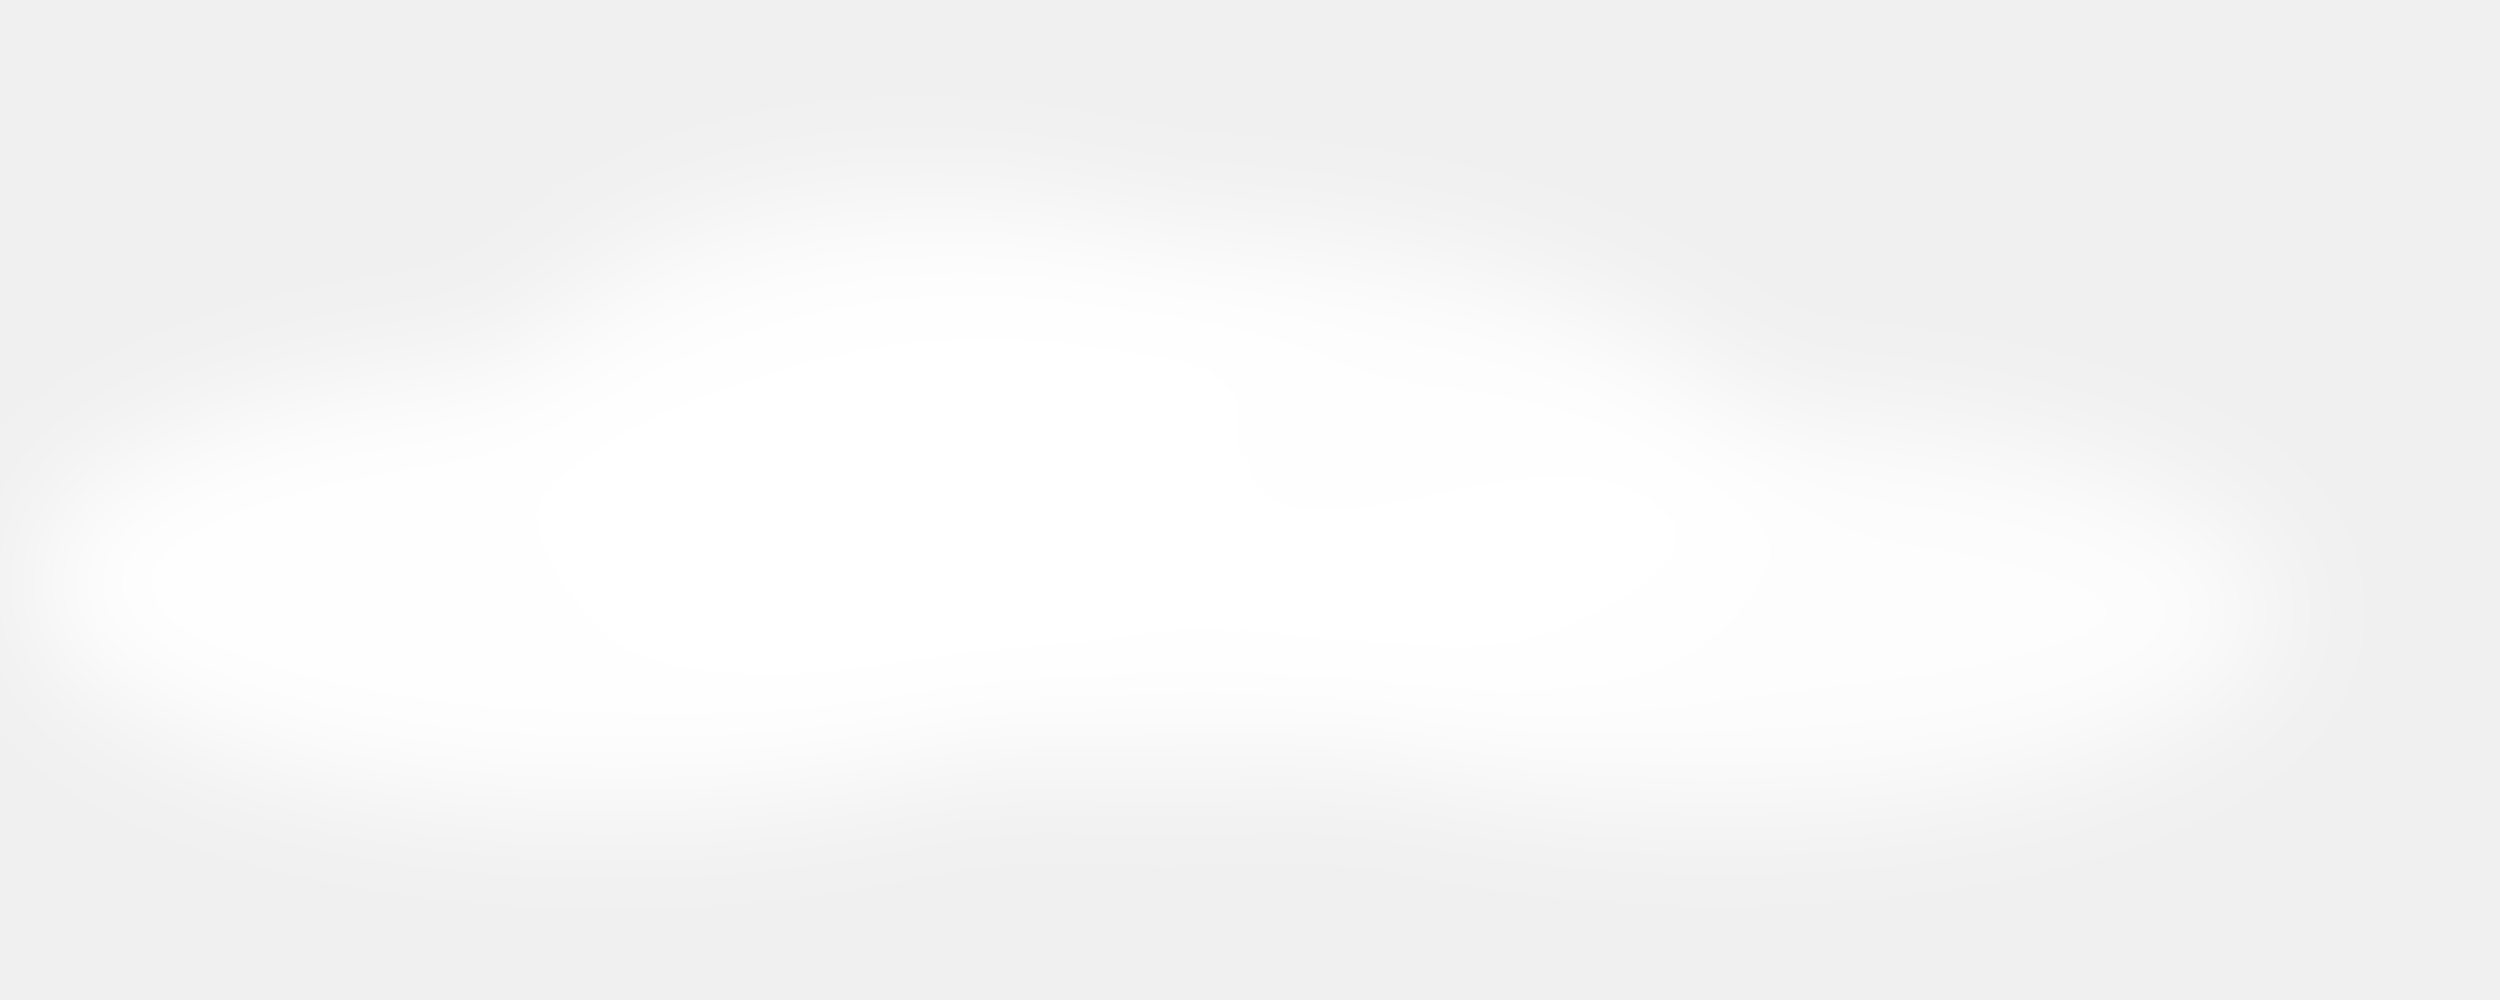
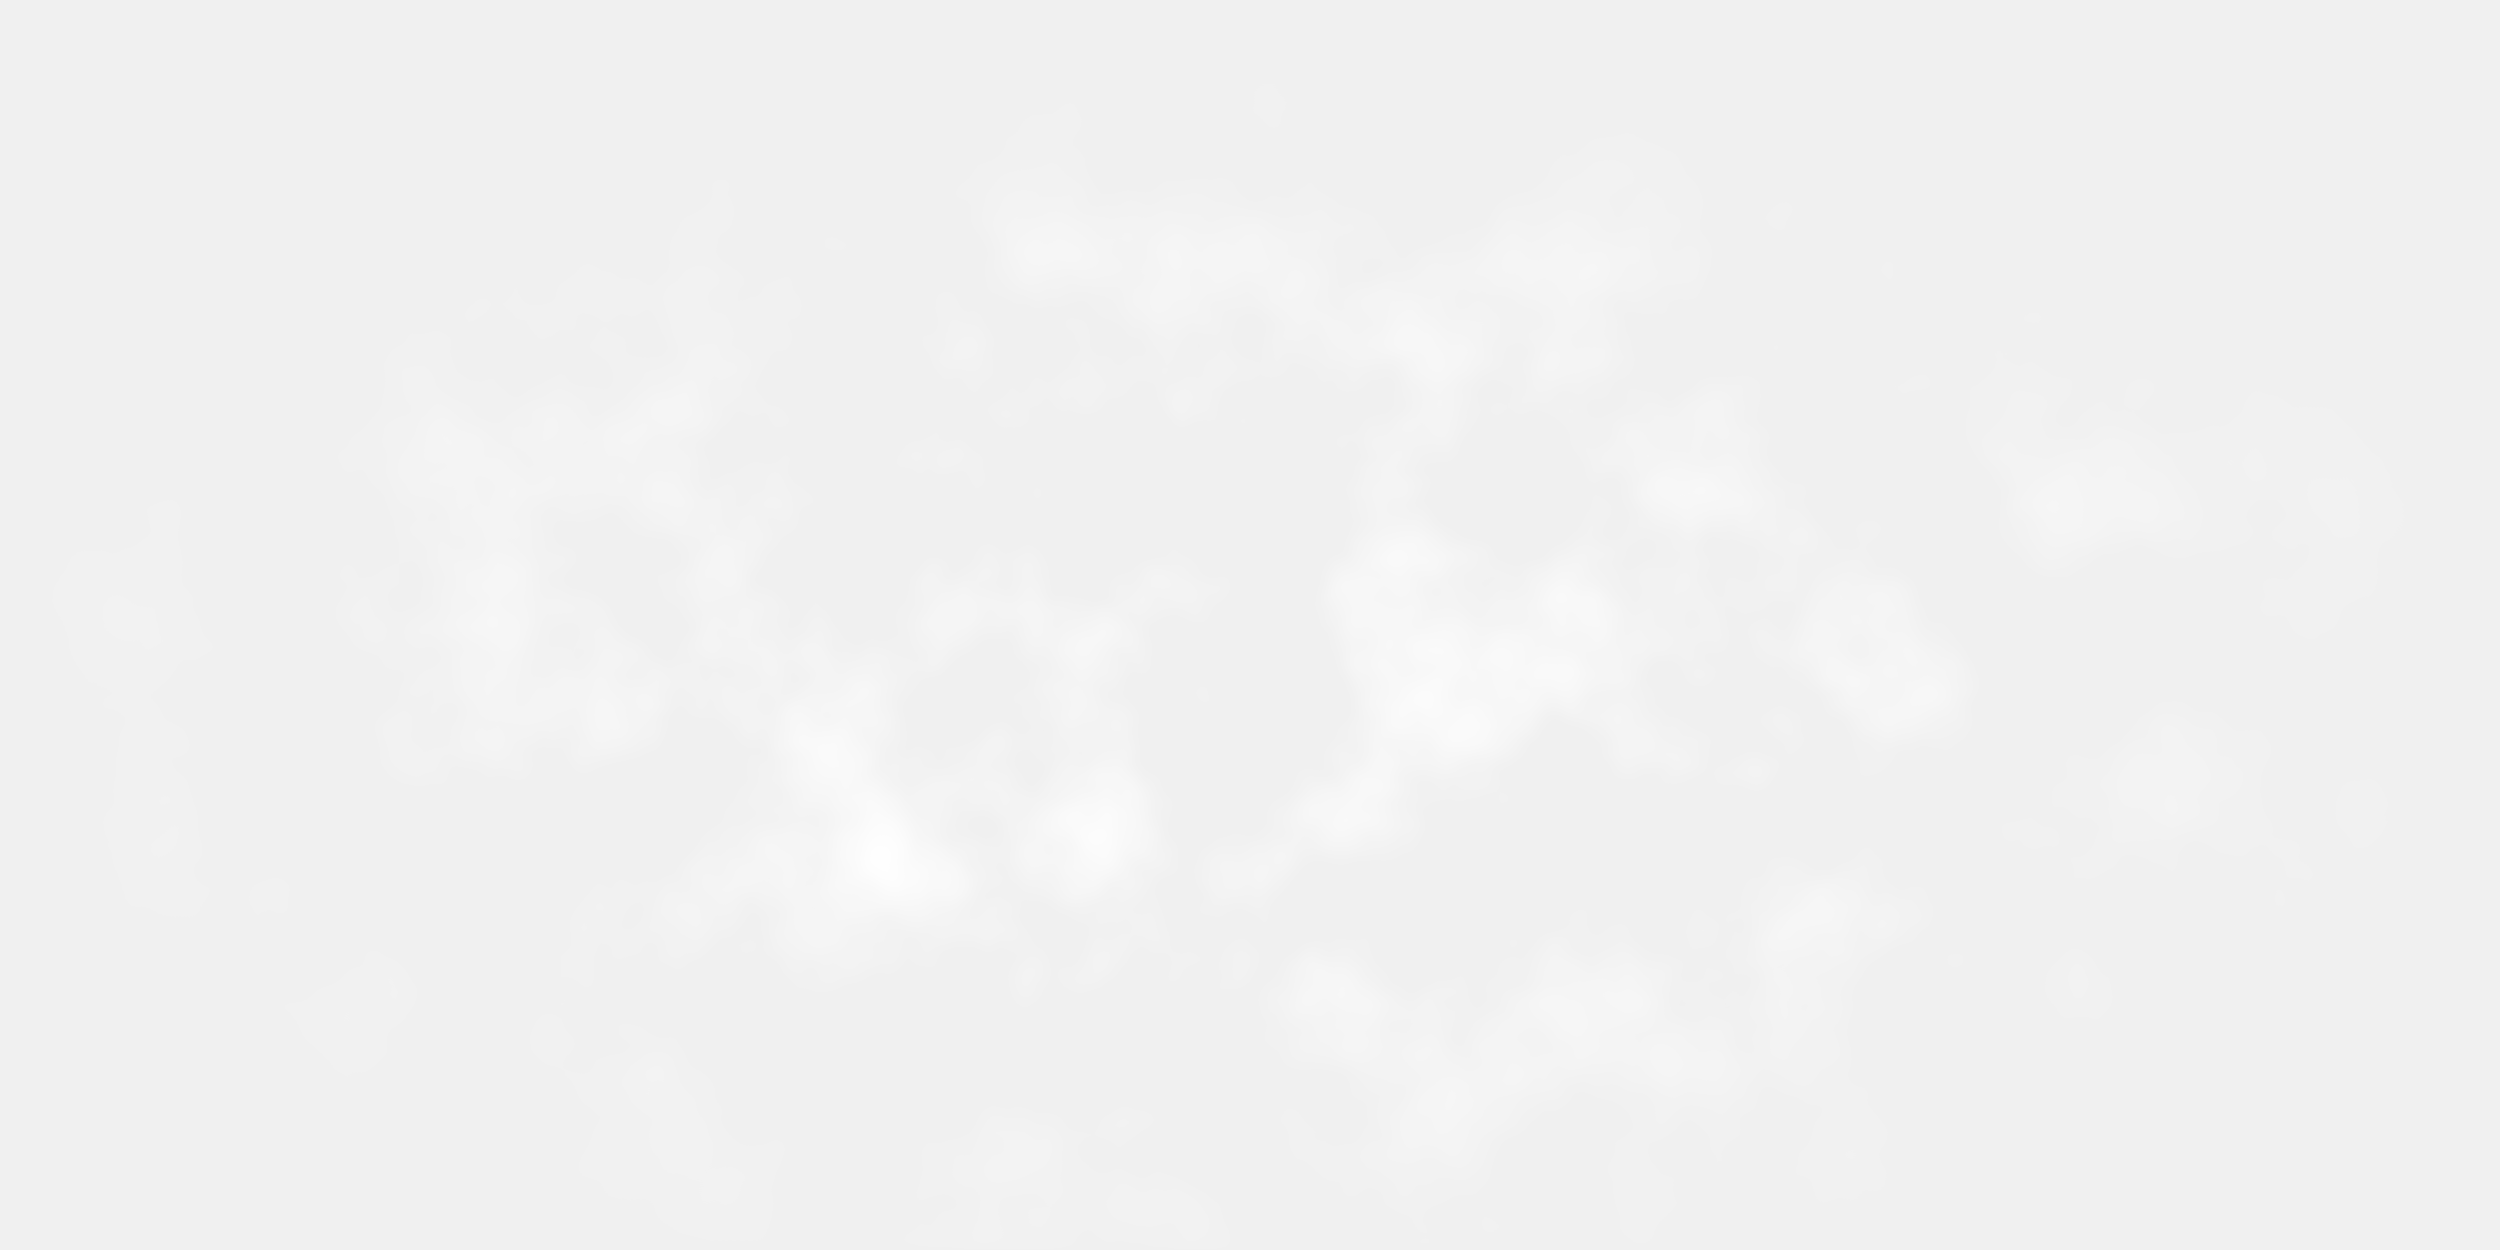
- <svg xmlns="http://www.w3.org/2000/svg" viewBox="0 0 900 360">
+ <svg xmlns="http://www.w3.org/2000/svg" viewBox="0 0 1200 600">
  <defs>
-     <filter id="b" x="-20%" y="-40%" width="140%" height="180%">
-       <feGaussianBlur stdDeviation="22" />
+     <filter id="c" x="-10%" y="-10%" width="120%" height="120%">
+       <feTurbulence type="fractalNoise" baseFrequency="0.011" numOctaves="5" seed="7" result="n" />
+       <feColorMatrix in="n" type="matrix" values="0 0 0 0 1  0 0 0 0 1  0 0 0 0 1  0 0 0 2.4 -1.15" result="a" />
+       <feGaussianBlur in="a" stdDeviation="2" />
    </filter>
+     <radialGradient id="m" cx="50%" cy="55%" r="50%">
+       <stop offset="0.35" stop-color="#fff" />
+       <stop offset="1" stop-color="#fff" stop-opacity="0" />
+     </radialGradient>
+     <mask id="mk">
+       <rect width="1200" height="600" fill="url(#m)" />
+     </mask>
  </defs>
-   <g filter="url(#b)" fill="#ffffff">
-     <ellipse cx="220" cy="210" rx="210" ry="80" opacity=".95" />
-     <ellipse cx="420" cy="180" rx="220" ry="95" opacity=".9" />
-     <ellipse cx="620" cy="220" rx="200" ry="70" opacity=".85" />
-     <ellipse cx="330" cy="140" rx="140" ry="70" opacity=".8" />
+   <g mask="url(#mk)">
+     <rect width="1200" height="600" filter="url(#c)" />
  </g>
</svg>
